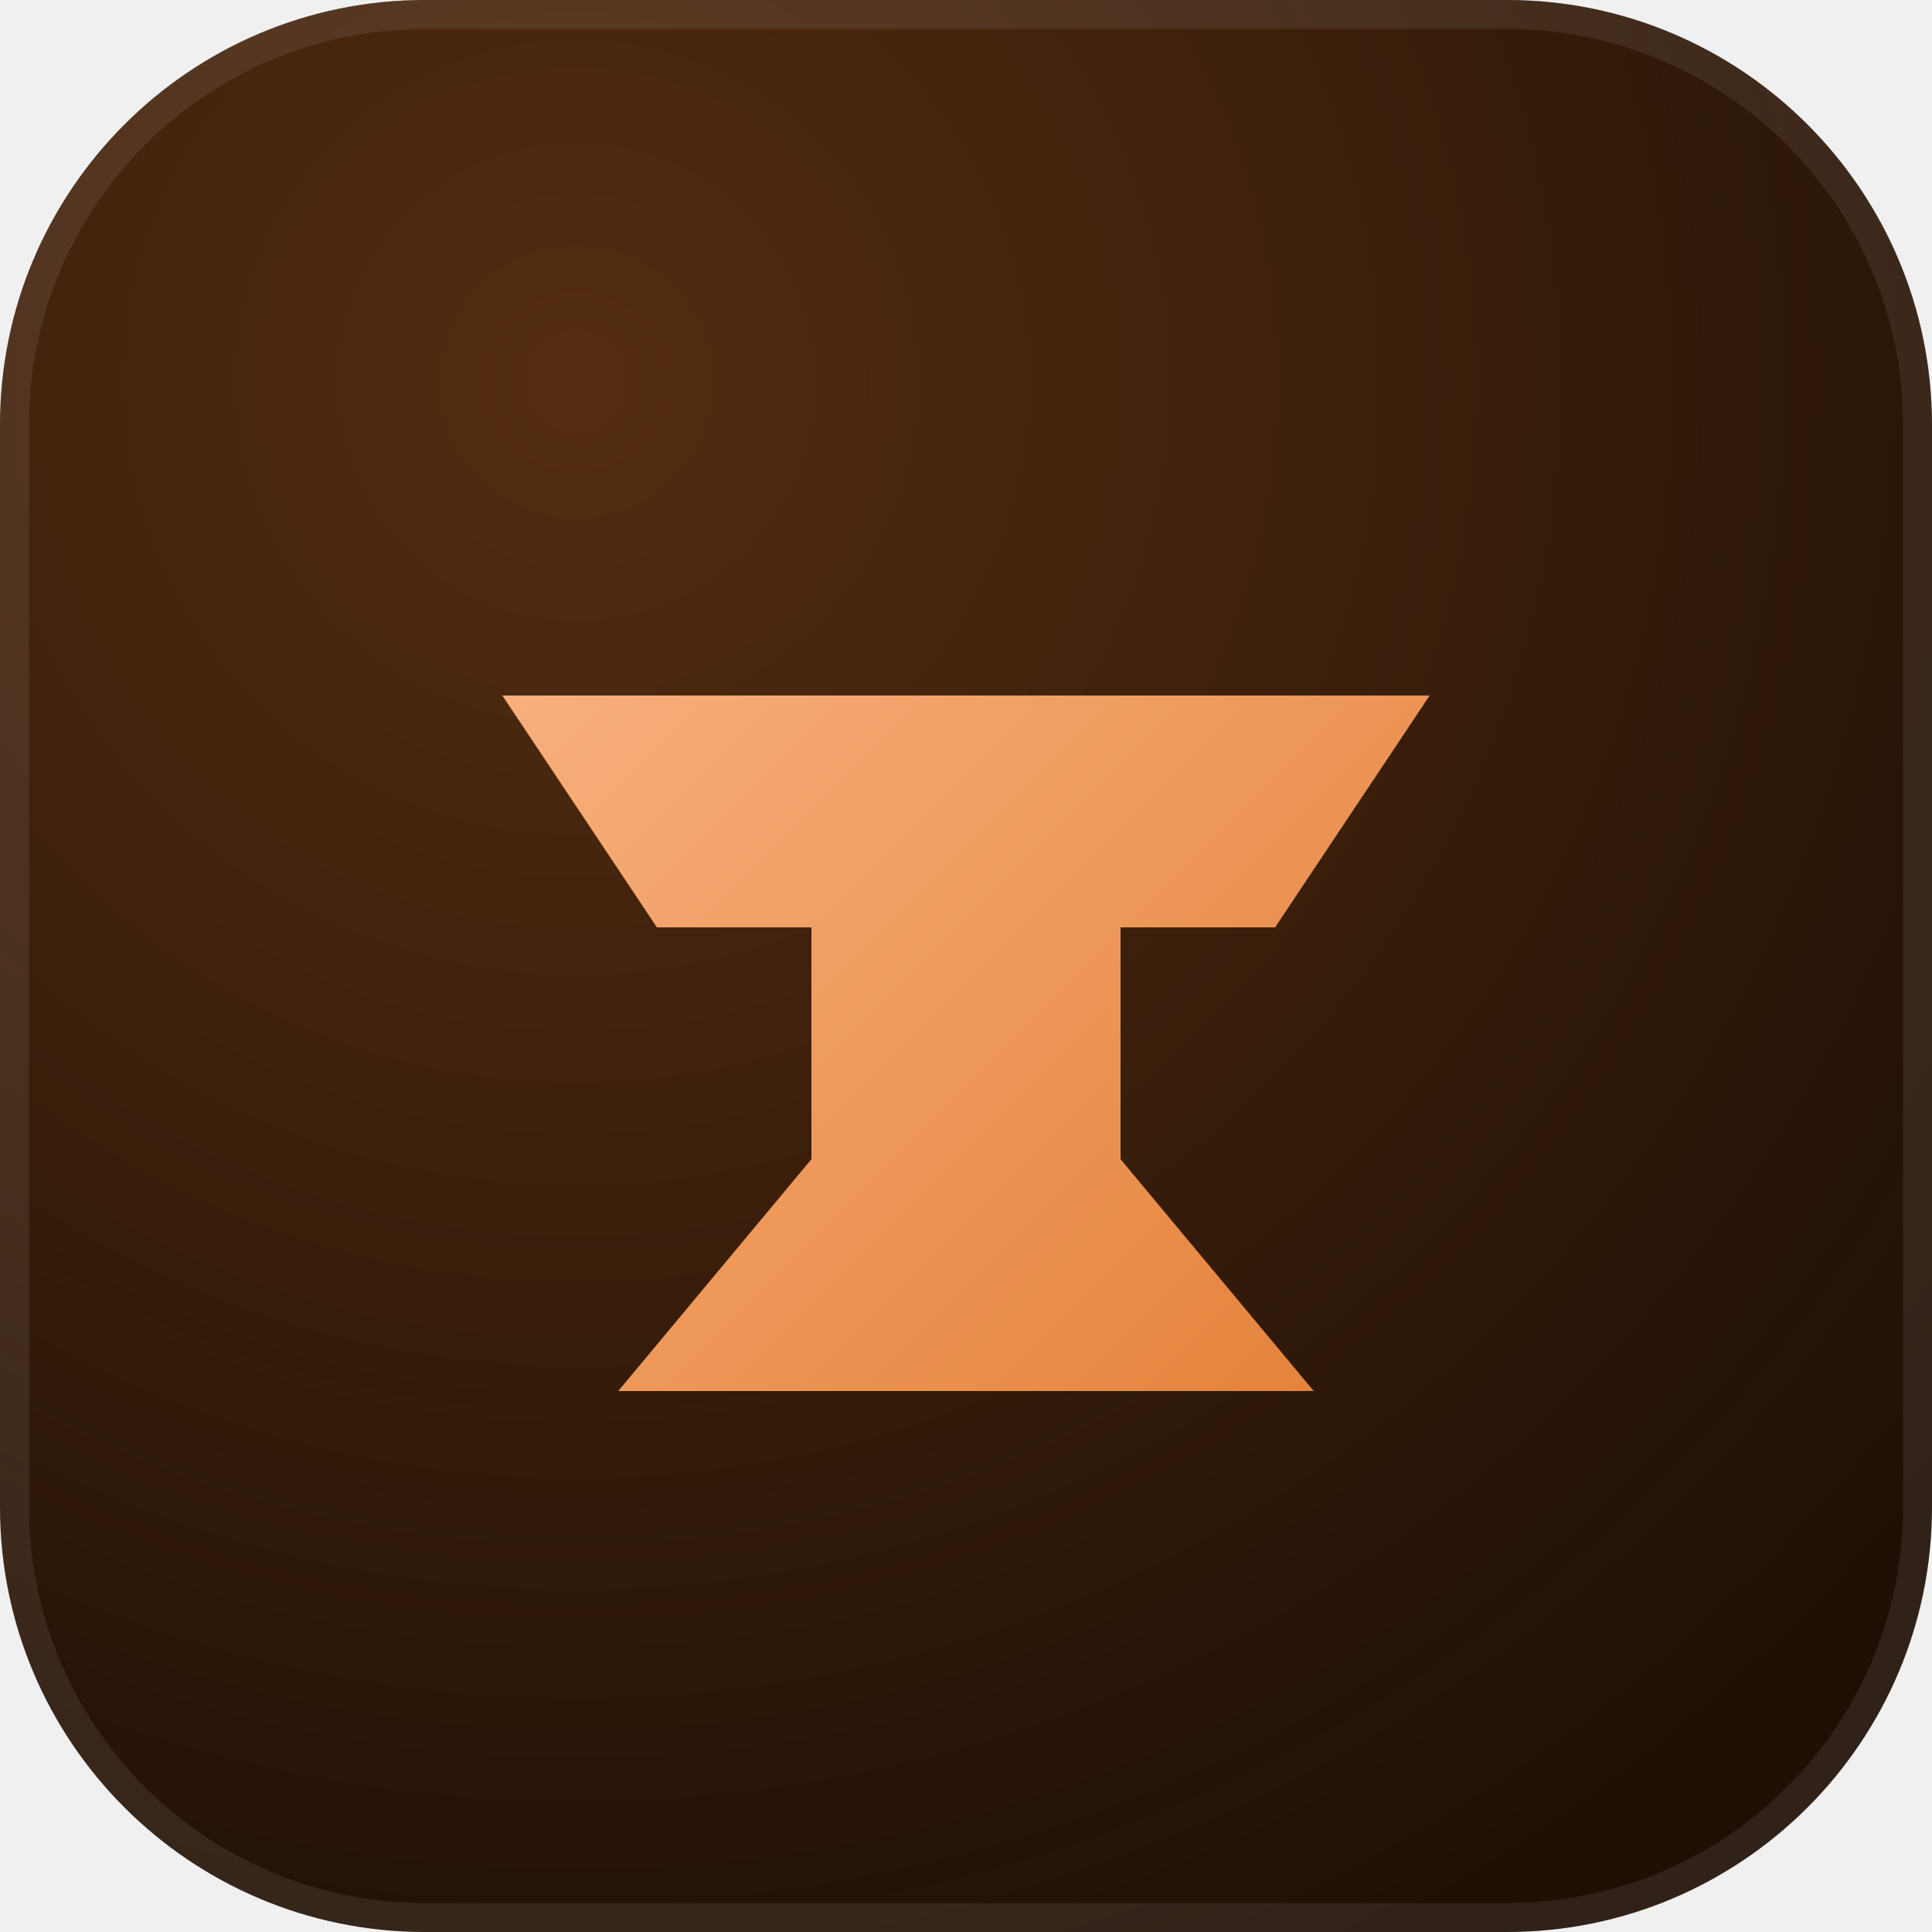
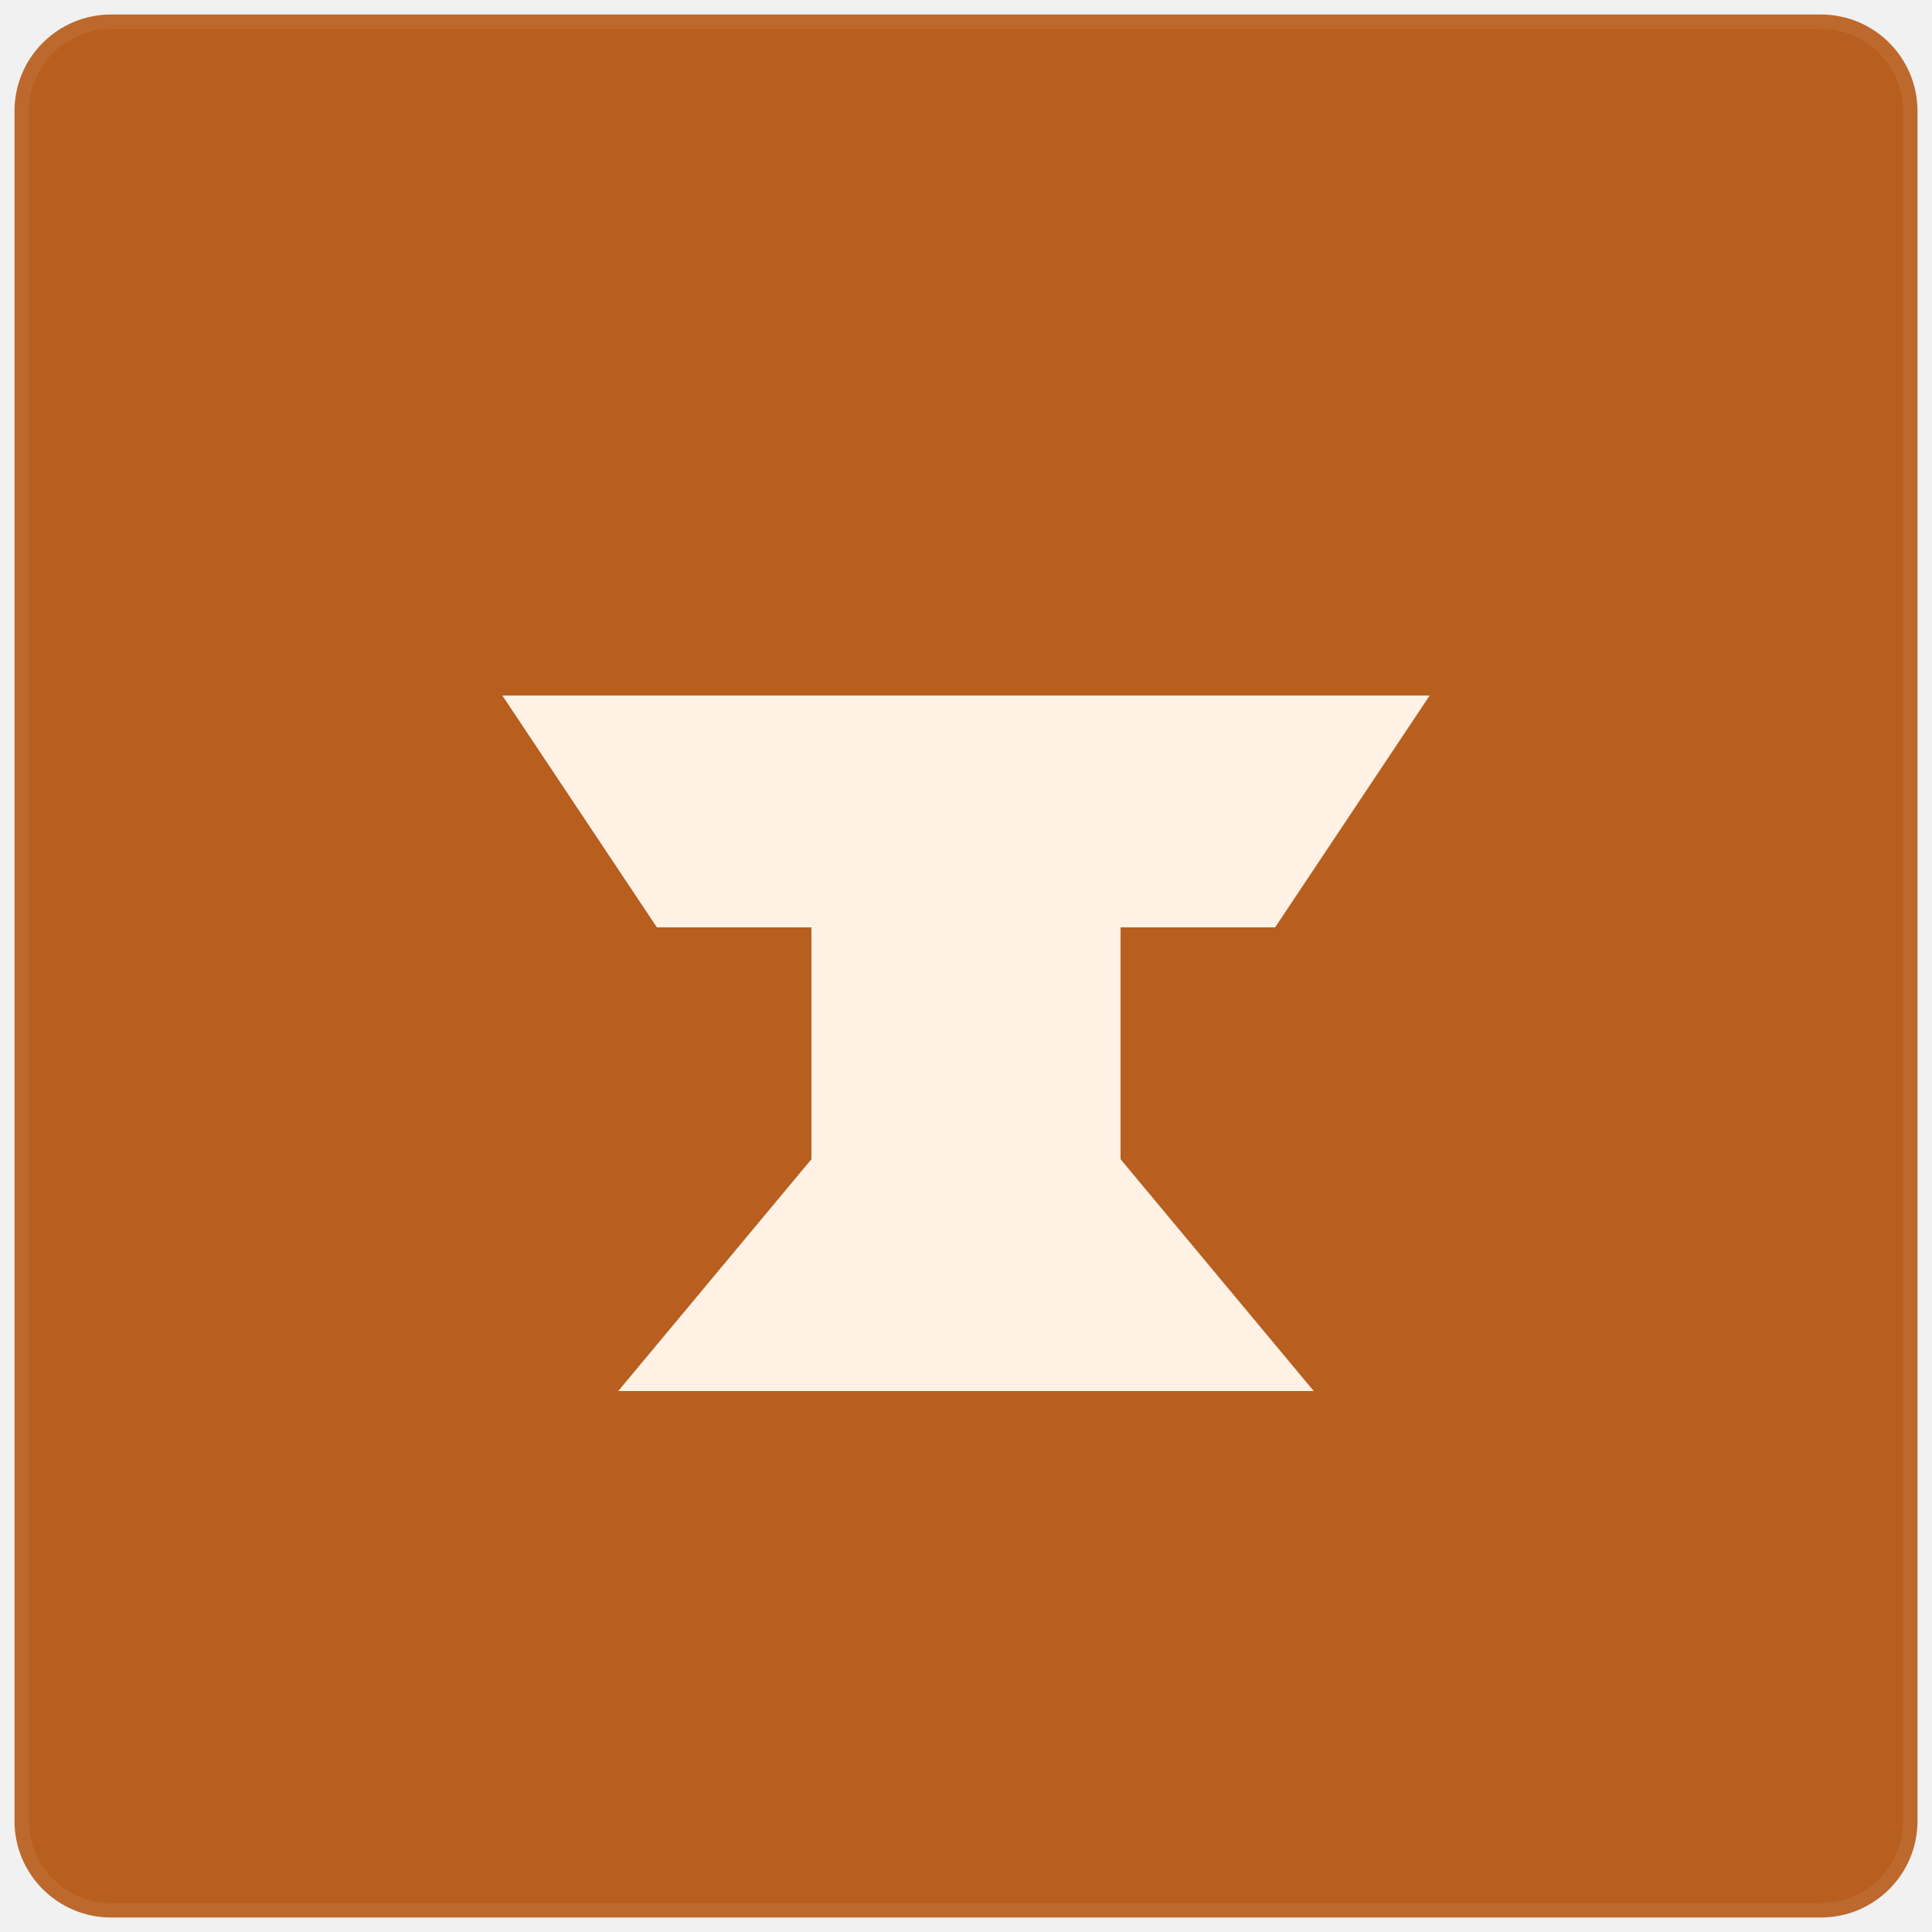
<svg xmlns="http://www.w3.org/2000/svg" viewBox="0 0 100 100">
-   <defs>
-     <linearGradient id="g" gradientUnits="userSpaceOnUse" x1="22" y1="22" x2="78" y2="78">
-       <stop offset="0" stop-color="#FDBA8C" />
-       <stop offset="1" stop-color="#E07A2E" />
-     </linearGradient>
-     <radialGradient id="glow" cx=".3" cy=".2" r=".9">
-       <stop offset="0" stop-color="#E07A2E" stop-opacity=".28" />
-       <stop offset="1" stop-color="#E07A2E" stop-opacity="0" />
-     </radialGradient>
-   </defs>
-   <rect width="100" height="100" rx="22" fill="#1E0F05" />
-   <rect width="100" height="100" rx="22" fill="url(#glow)" />
-   <rect x=".75" y=".75" width="98.5" height="98.5" rx="21.25" fill="none" stroke="#FFFFFF" stroke-opacity=".08" stroke-width="1.5" />
-   <path d="M26 36 L74 36 L66 48 L58 48 L58 60 L68 72 L32 72 L42 60 L42 48 L34 48 Z" fill="url(#g)" />
+   <rect x=".75" y=".75" width="98.5" height="98.5" rx="5" fill="#B85E1F" stroke="#FFFFFF" stroke-opacity=".07" stroke-width="1.5" />
+   <path d="M26 36 L74 36 L66 48 L58 48 L58 60 L68 72 L32 72 L42 60 L42 48 L34 48 Z" fill="#FFF1E4" />
</svg>
